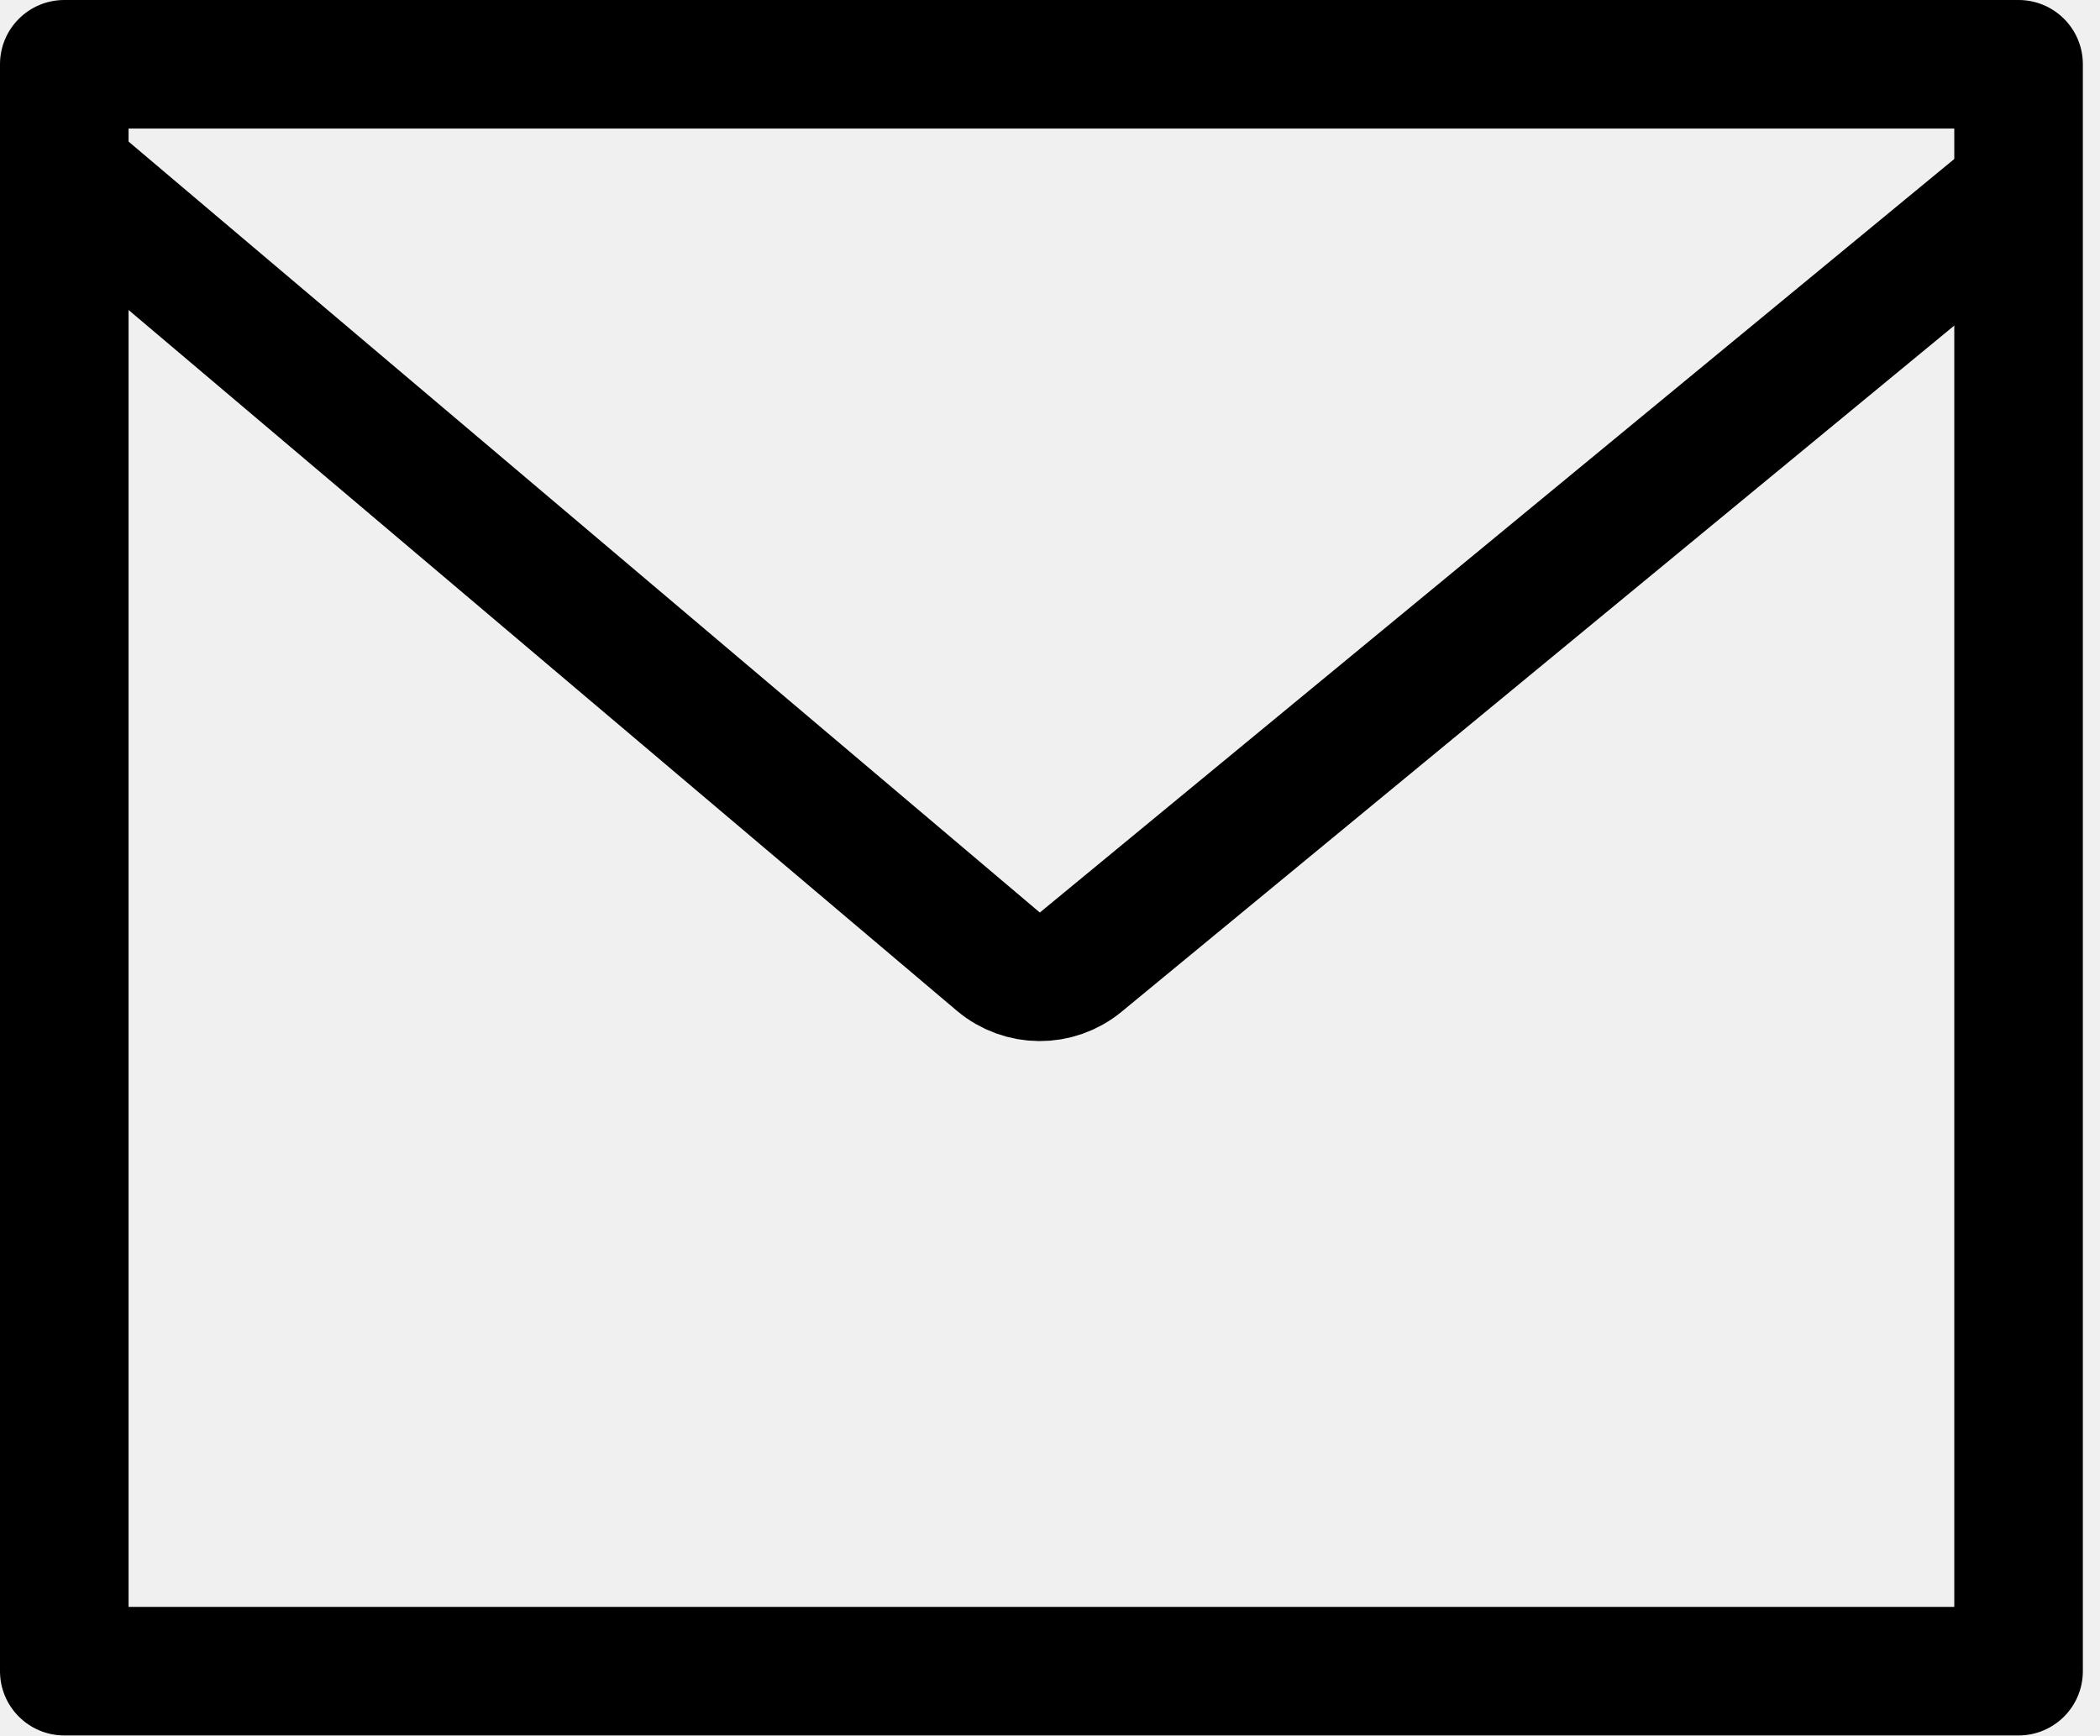
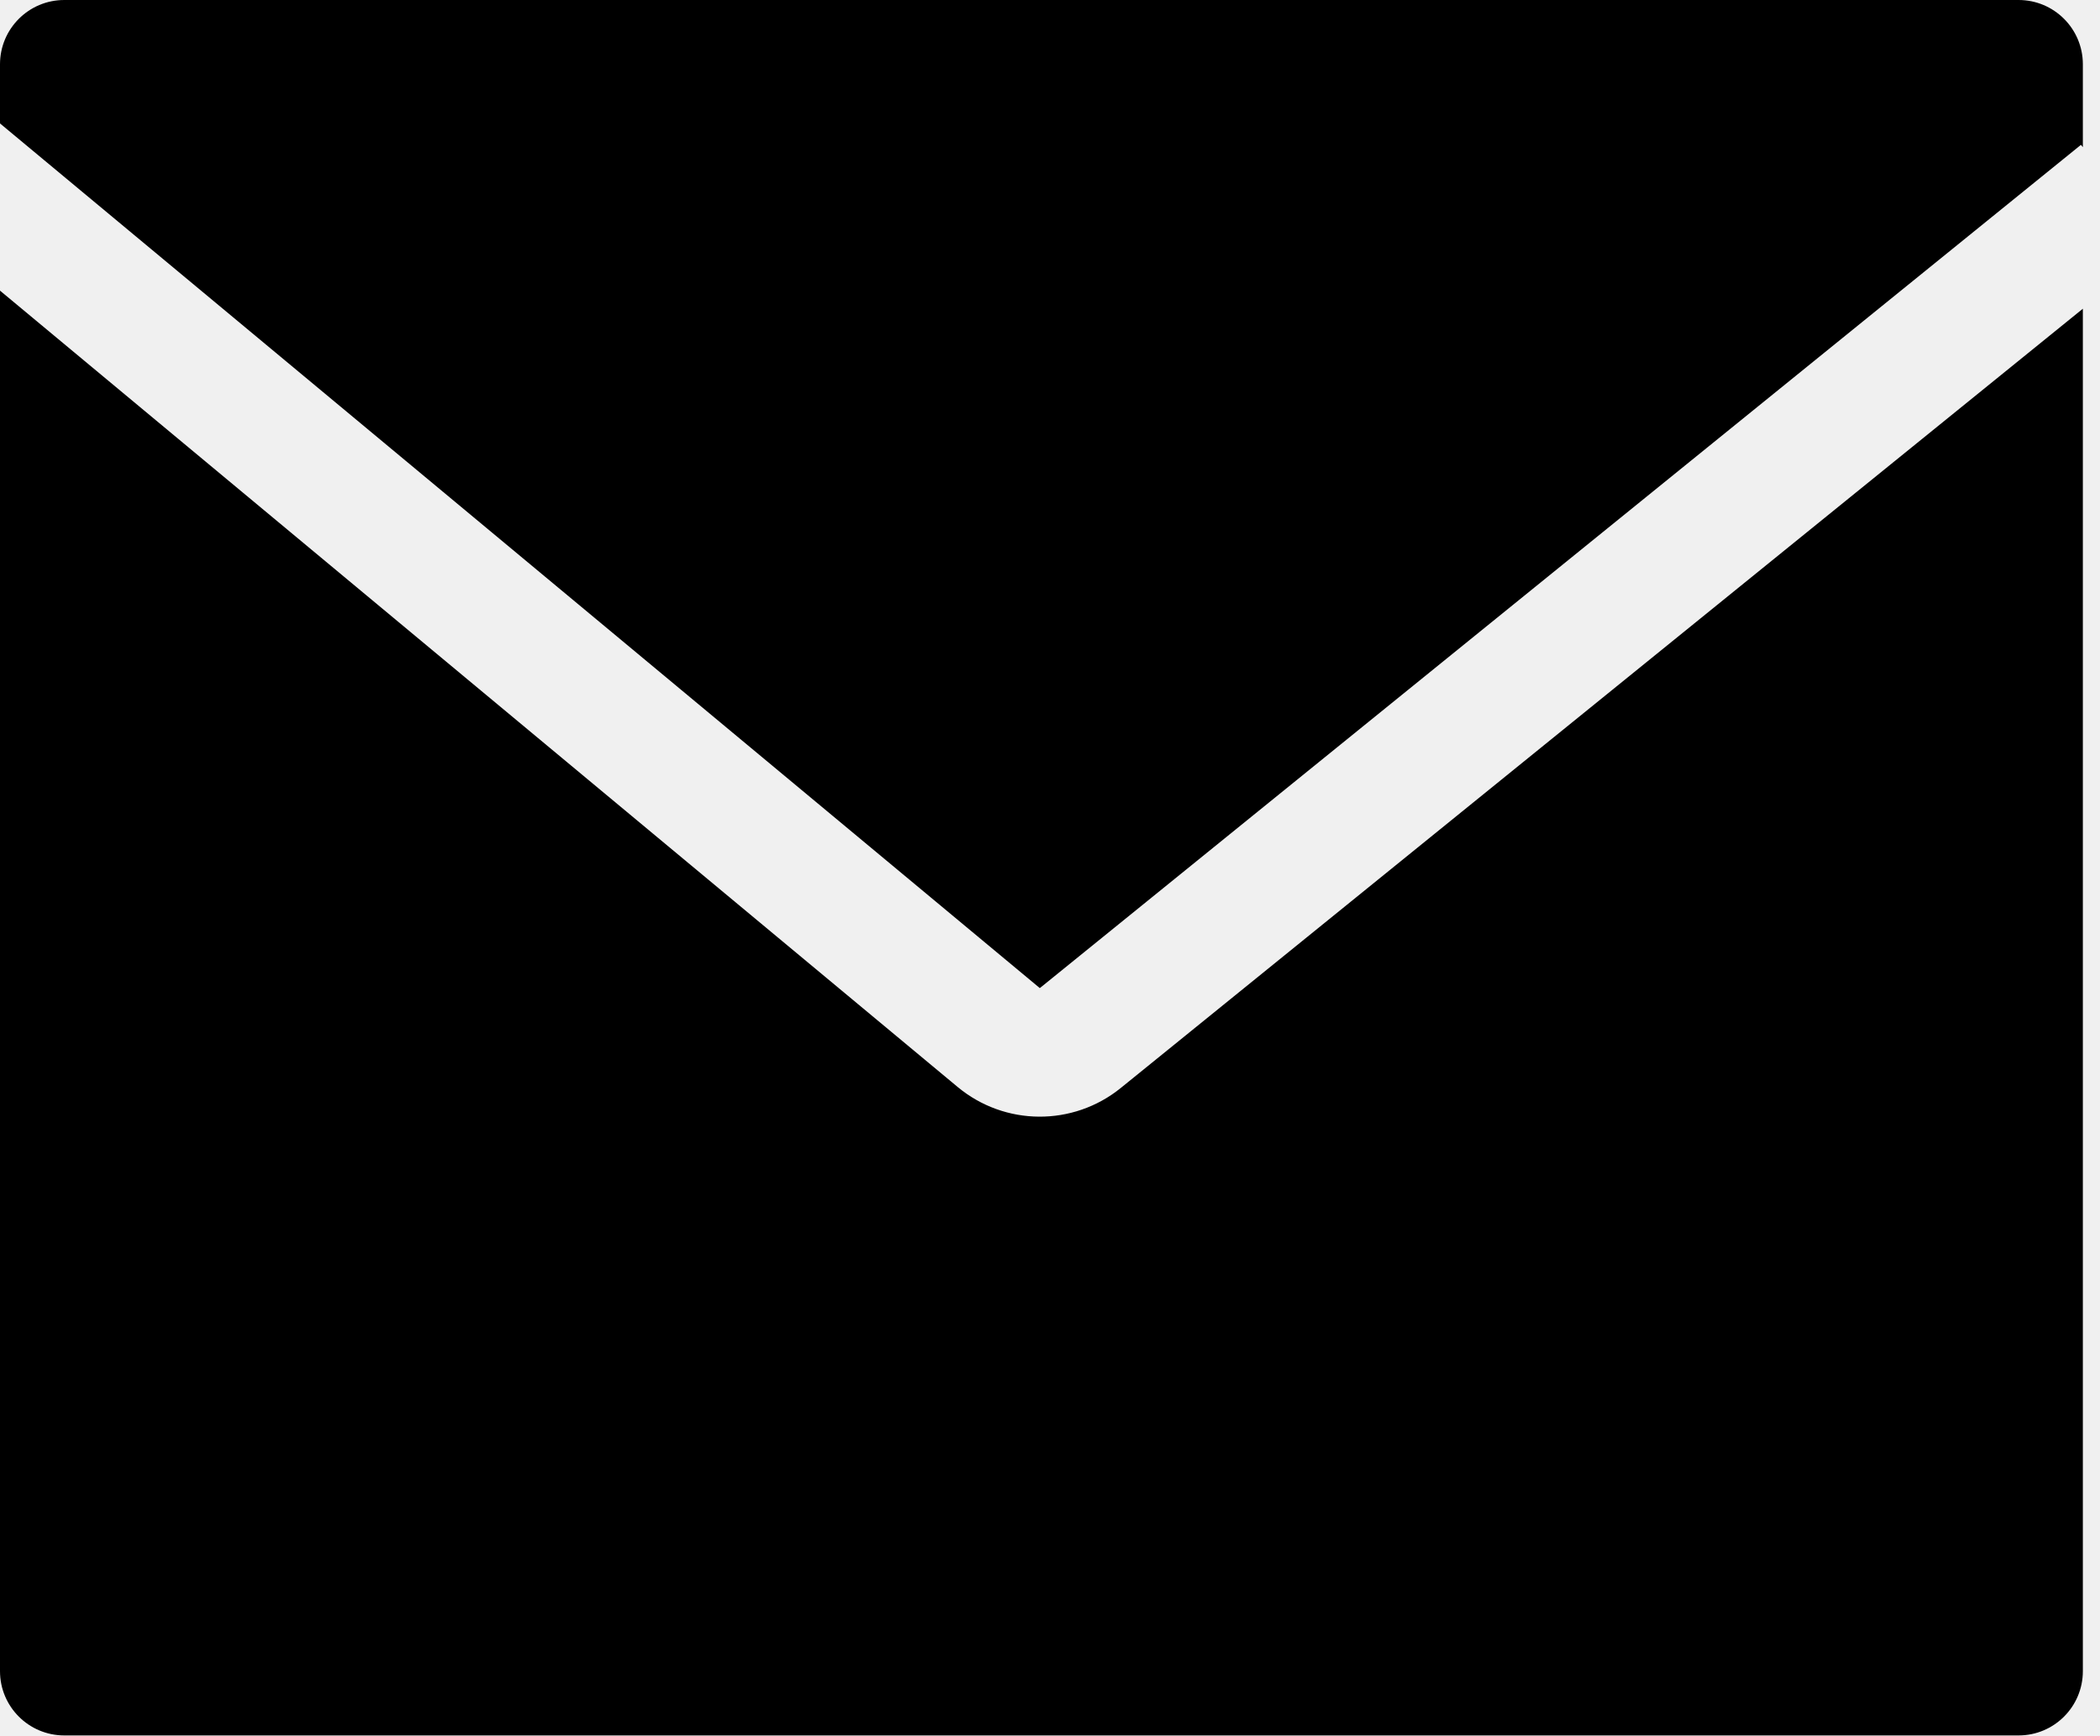
<svg xmlns="http://www.w3.org/2000/svg" width="98" height="81" viewBox="0 0 98 81" fill="none">
-   <mask id="path-1-inside-1_5190_2" fill="white">
-     <rect width="97.2" height="81" rx="3" />
-   </mask>
-   <rect width="97.2" height="81" rx="3" stroke="black" stroke-width="12" mask="url(#path-1-inside-1_5190_2)" />
-   <path d="M3 8L46.587 44.882C47.695 45.819 49.314 45.829 50.433 44.907L94 9" stroke="black" stroke-width="6" />
+   <path d="M44.688 50.732C46.889 52.563 50.077 52.583 52.302 50.781L97.2 14.409V78C97.2 79.657 95.857 81 94.2 81H3C1.343 81 1.208e-08 79.657 0 78V13.565L44.688 50.732ZM94.2 0C95.857 0 97.2 1.343 97.2 3V6.869L97.111 6.76L48.525 46.119L0 5.761V3C0 1.343 1.343 0 3 0H94.2Z" fill="black" />
</svg>
